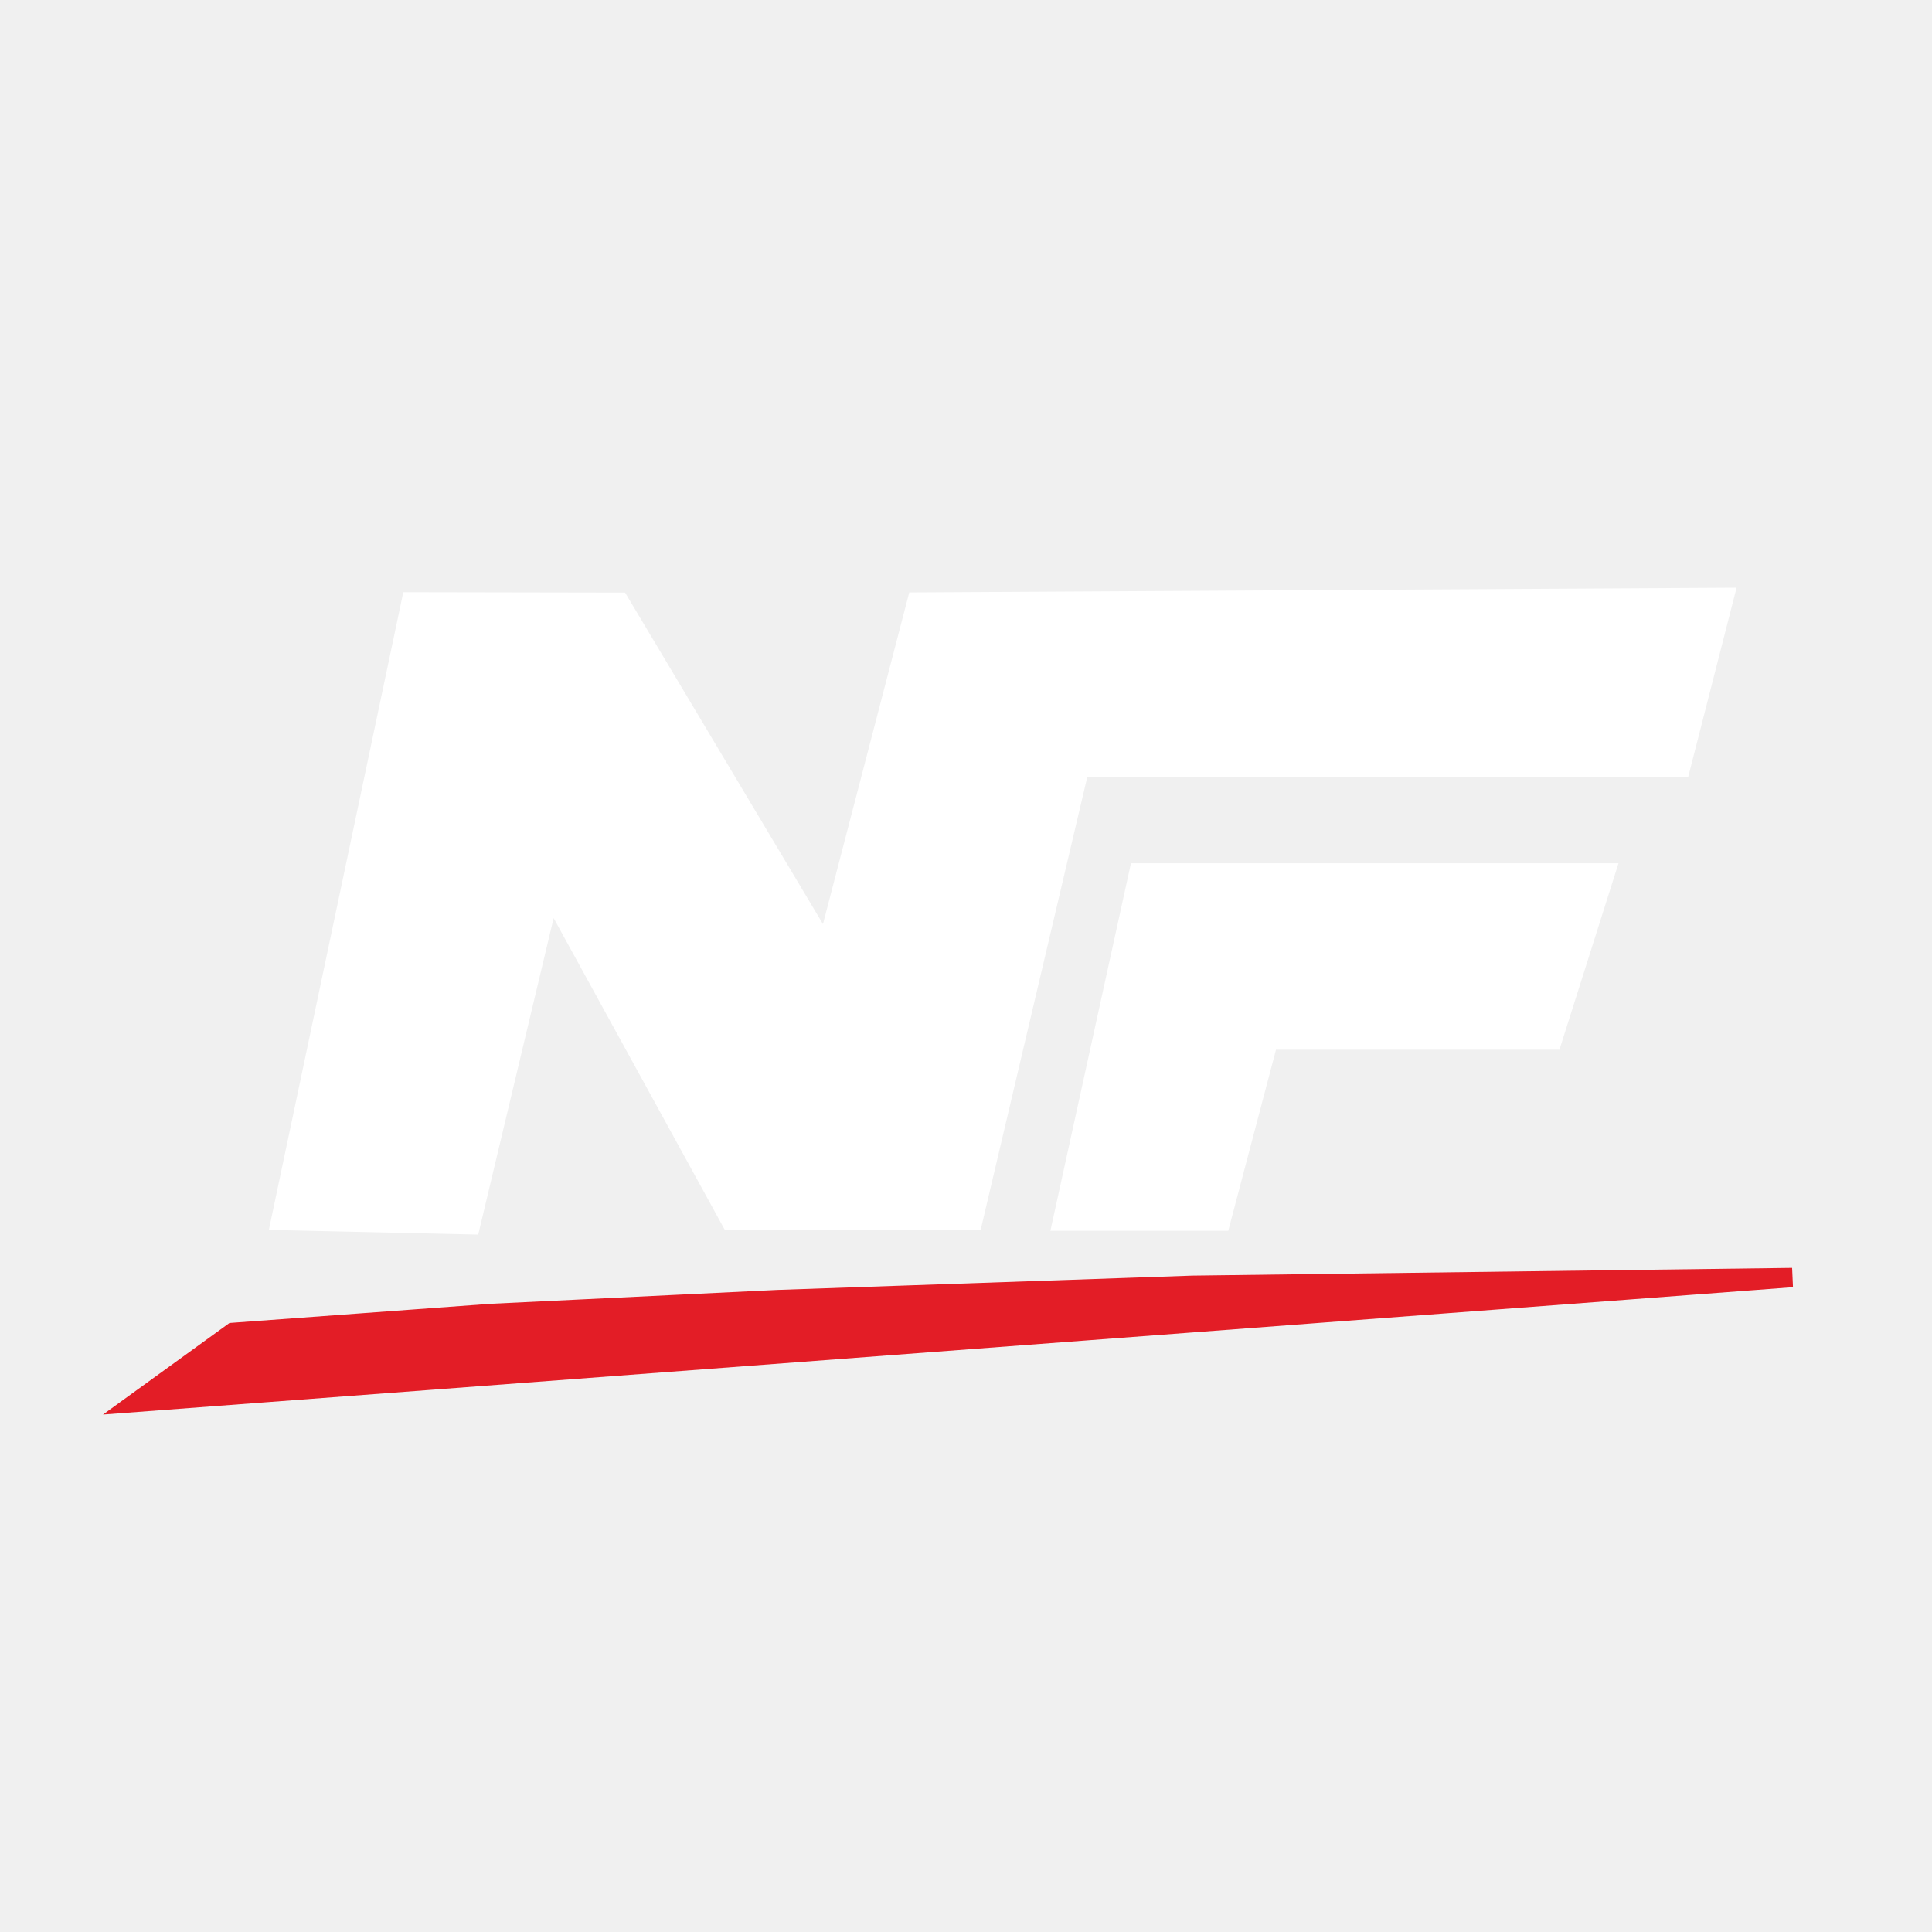
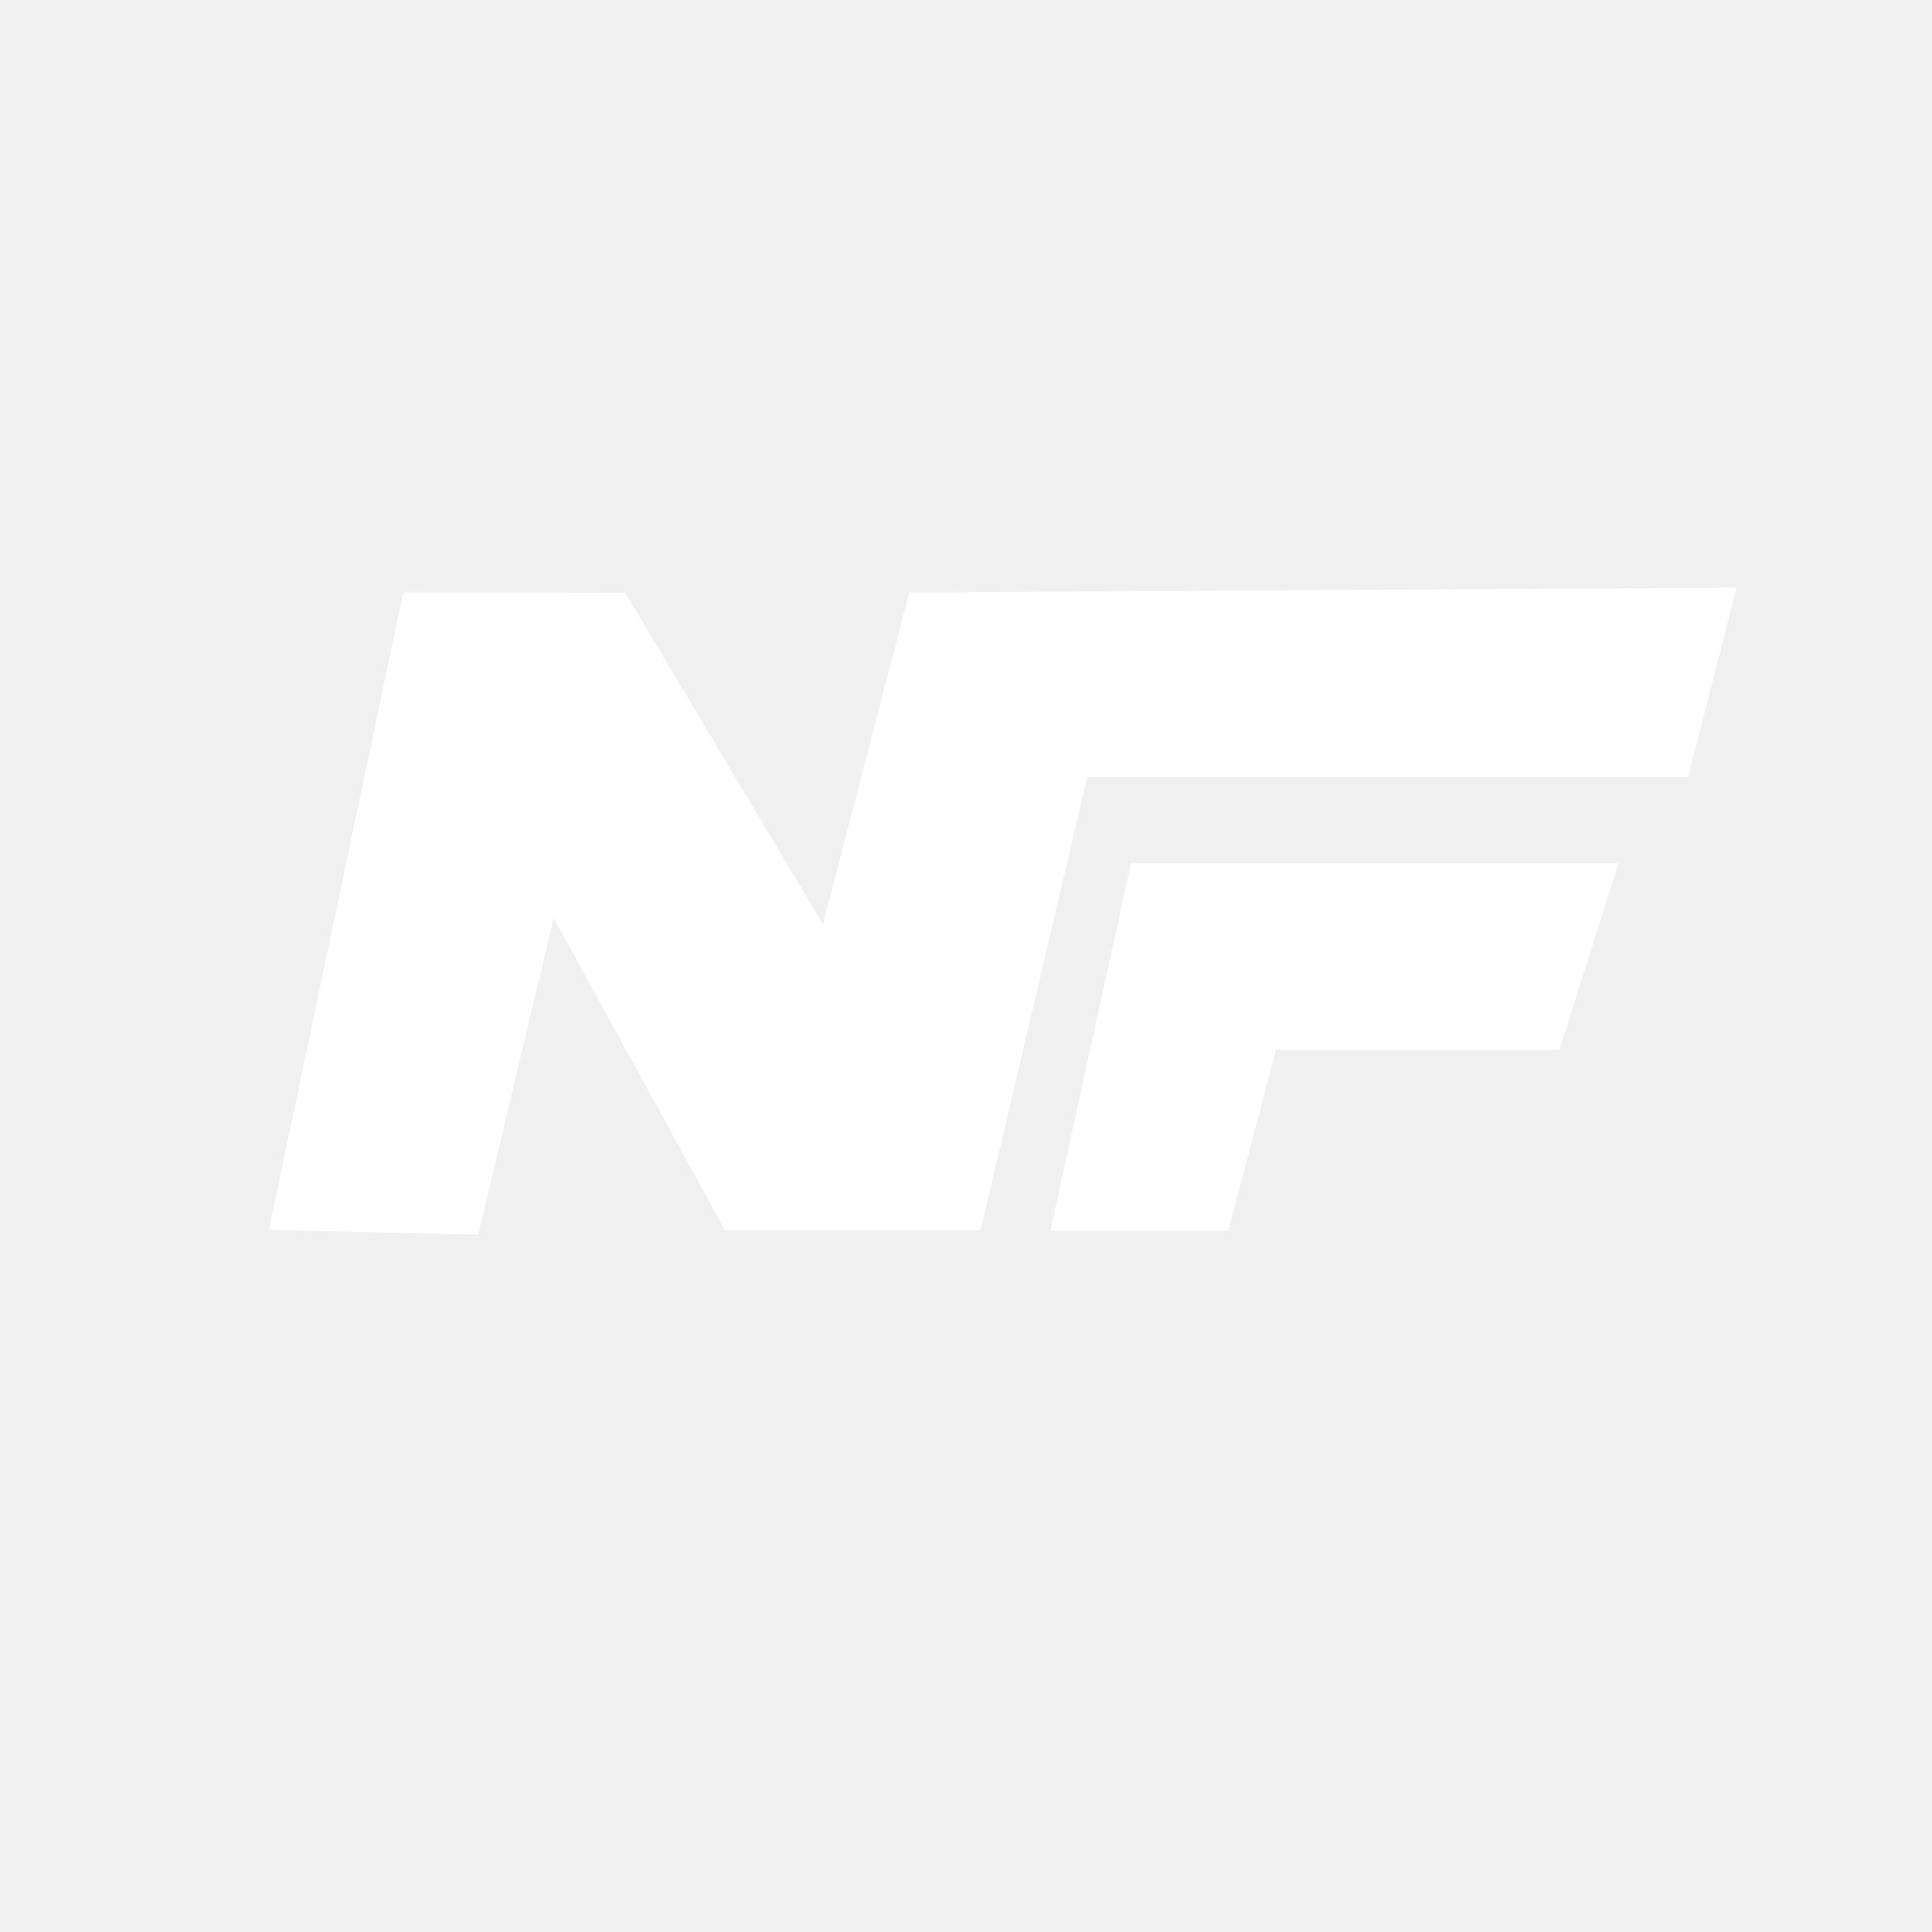
<svg xmlns="http://www.w3.org/2000/svg" width="100" height="100" xmlSpace="preserve" enableBackground="new 0 0 100 100" xmlnsXlink="http://www.w3.org/1999/xlink" version="1.1">
  <g>
    <path id="svg_1" d="m14.53,63.173l6.75,-32.02l10.79,0.02l10.71,17.94l4.67,-17.95l41.79,-0.24l-2.25,8.8l-31.11,0l-5.52,23.45l-12.54,0l-9.35,-17.03l-4.11,17.25l-9.83,-0.22z" strokeLinecap="square" strokeLinejoin="miter" strokeWidth="1" fillRule="nonzero" strokeOpacity="1" fillOpacity="1" stroke="#fff" fill="#fff" />
    <path id="svg_2" d="m54.99,63.203l3.95,-18.02l24.15,0l-2.74,8.65l-14.69,0l-2.47,9.37l-8.2,0z" strokeLinecap="square" strokeLinejoin="miter" strokeWidth="1" fillRule="nonzero" strokeOpacity="1" fillOpacity="1" stroke="#fff" fill="#fff" />
-     <path id="svg_3" d="m7.056,72.586l5,-3.62l13.33,-0.98l14.87,-0.72l21.46,-0.74l31.05,-0.4l-85.71,6.46z" strokeLinecap="square" strokeLinejoin="miter" strokeWidth="0.3" fillRule="nonzero" strokeOpacity="1" fillOpacity="1" stroke="#e31d26" fill="#e31d26" />
  </g>
</svg>
